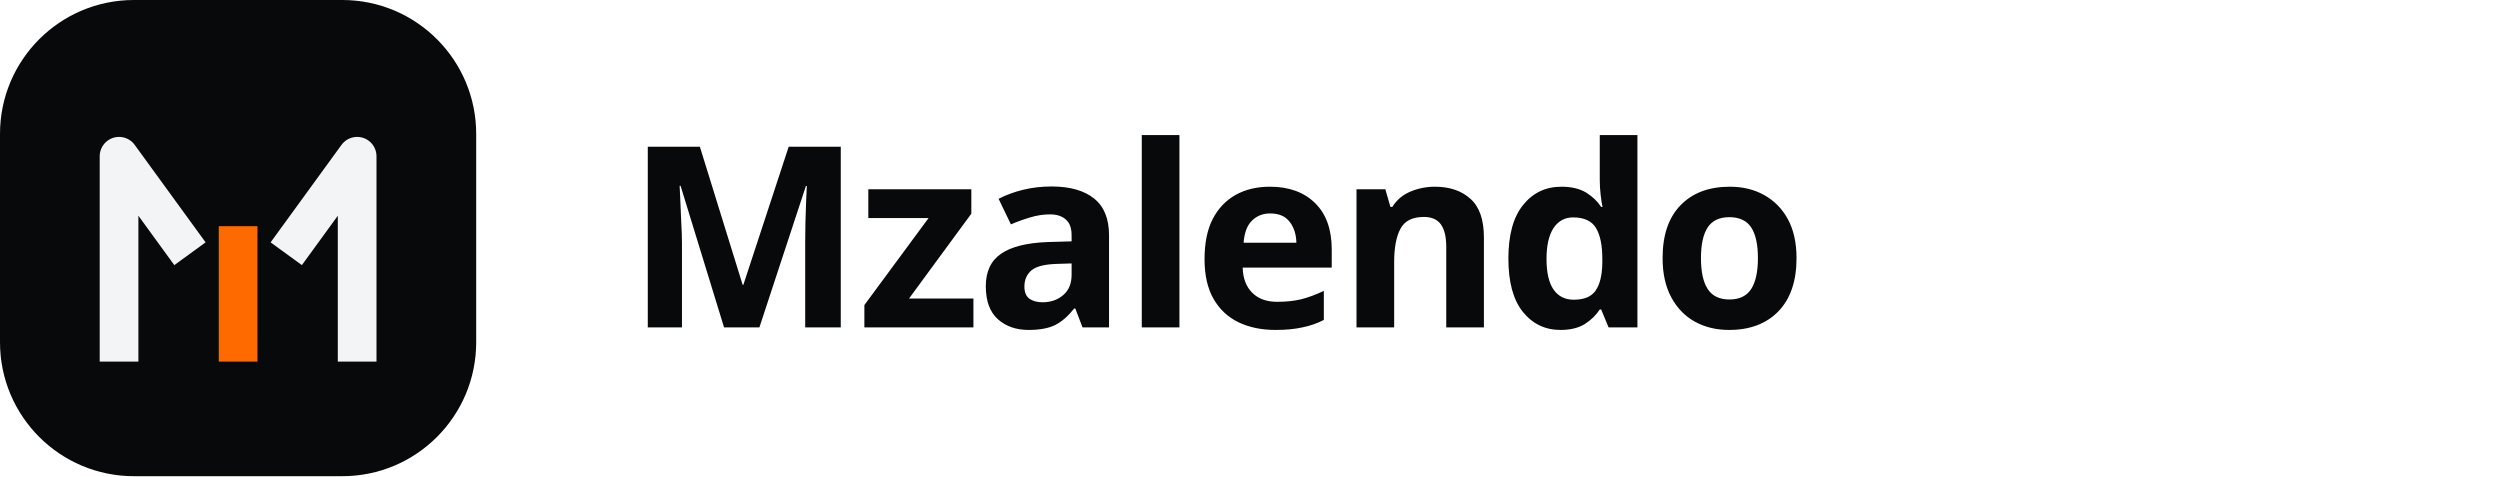
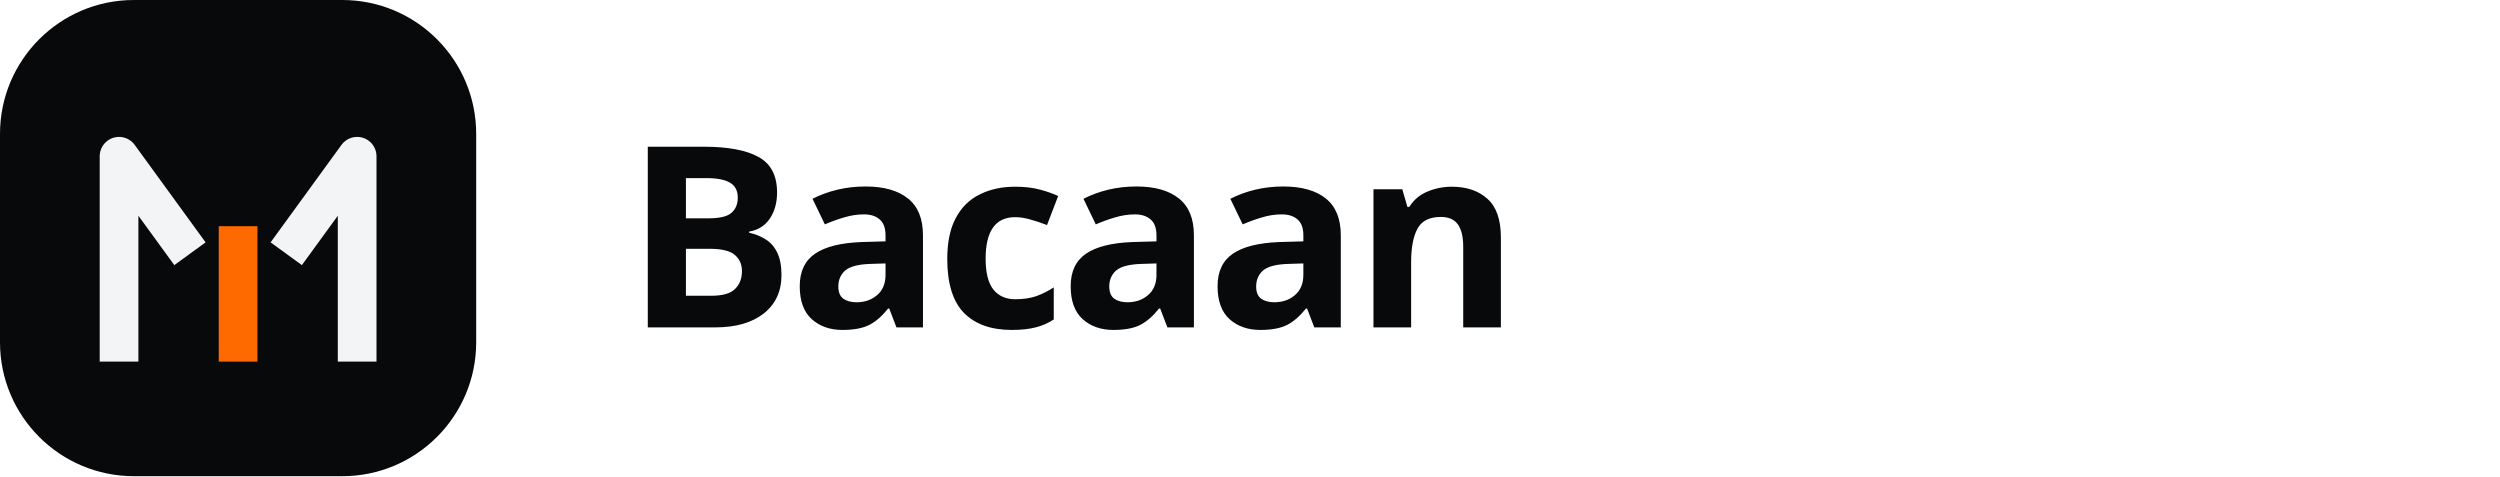
- <svg xmlns="http://www.w3.org/2000/svg" viewBox="0 0 168 32" width="168" height="32" role="img" aria-label="Mzalendo">
+ <svg xmlns="http://www.w3.org/2000/svg" viewBox="0 0 168 32" width="168" height="32" role="img" aria-label="Bacaan">
  <rect width="32" height="32" rx="9" fill="#07090B" />
  <path d="M8 23V10.5l4 5.5" stroke="#F2F4F6" stroke-width="2.6" stroke-linecap="square" stroke-linejoin="round" fill="none" />
  <path d="M24 23V10.5l-4 5.5" stroke="#F2F4F6" stroke-width="2.6" stroke-linecap="square" stroke-linejoin="round" fill="none" />
  <path d="M16 23v-6.5" stroke="#FF6A00" stroke-width="2.6" stroke-linecap="square" fill="none" />
-   <text x="42" y="22" font-family="'Space Grotesk',system-ui,sans-serif" font-size="17" font-weight="700" letter-spacing="-0.4" fill="#07090B">Mzalendo</text>
+   <text x="42" y="22" font-family="'Space Grotesk',system-ui,sans-serif" font-size="17" font-weight="700" letter-spacing="-0.4" fill="#07090B">Bacaan</text>
</svg>
